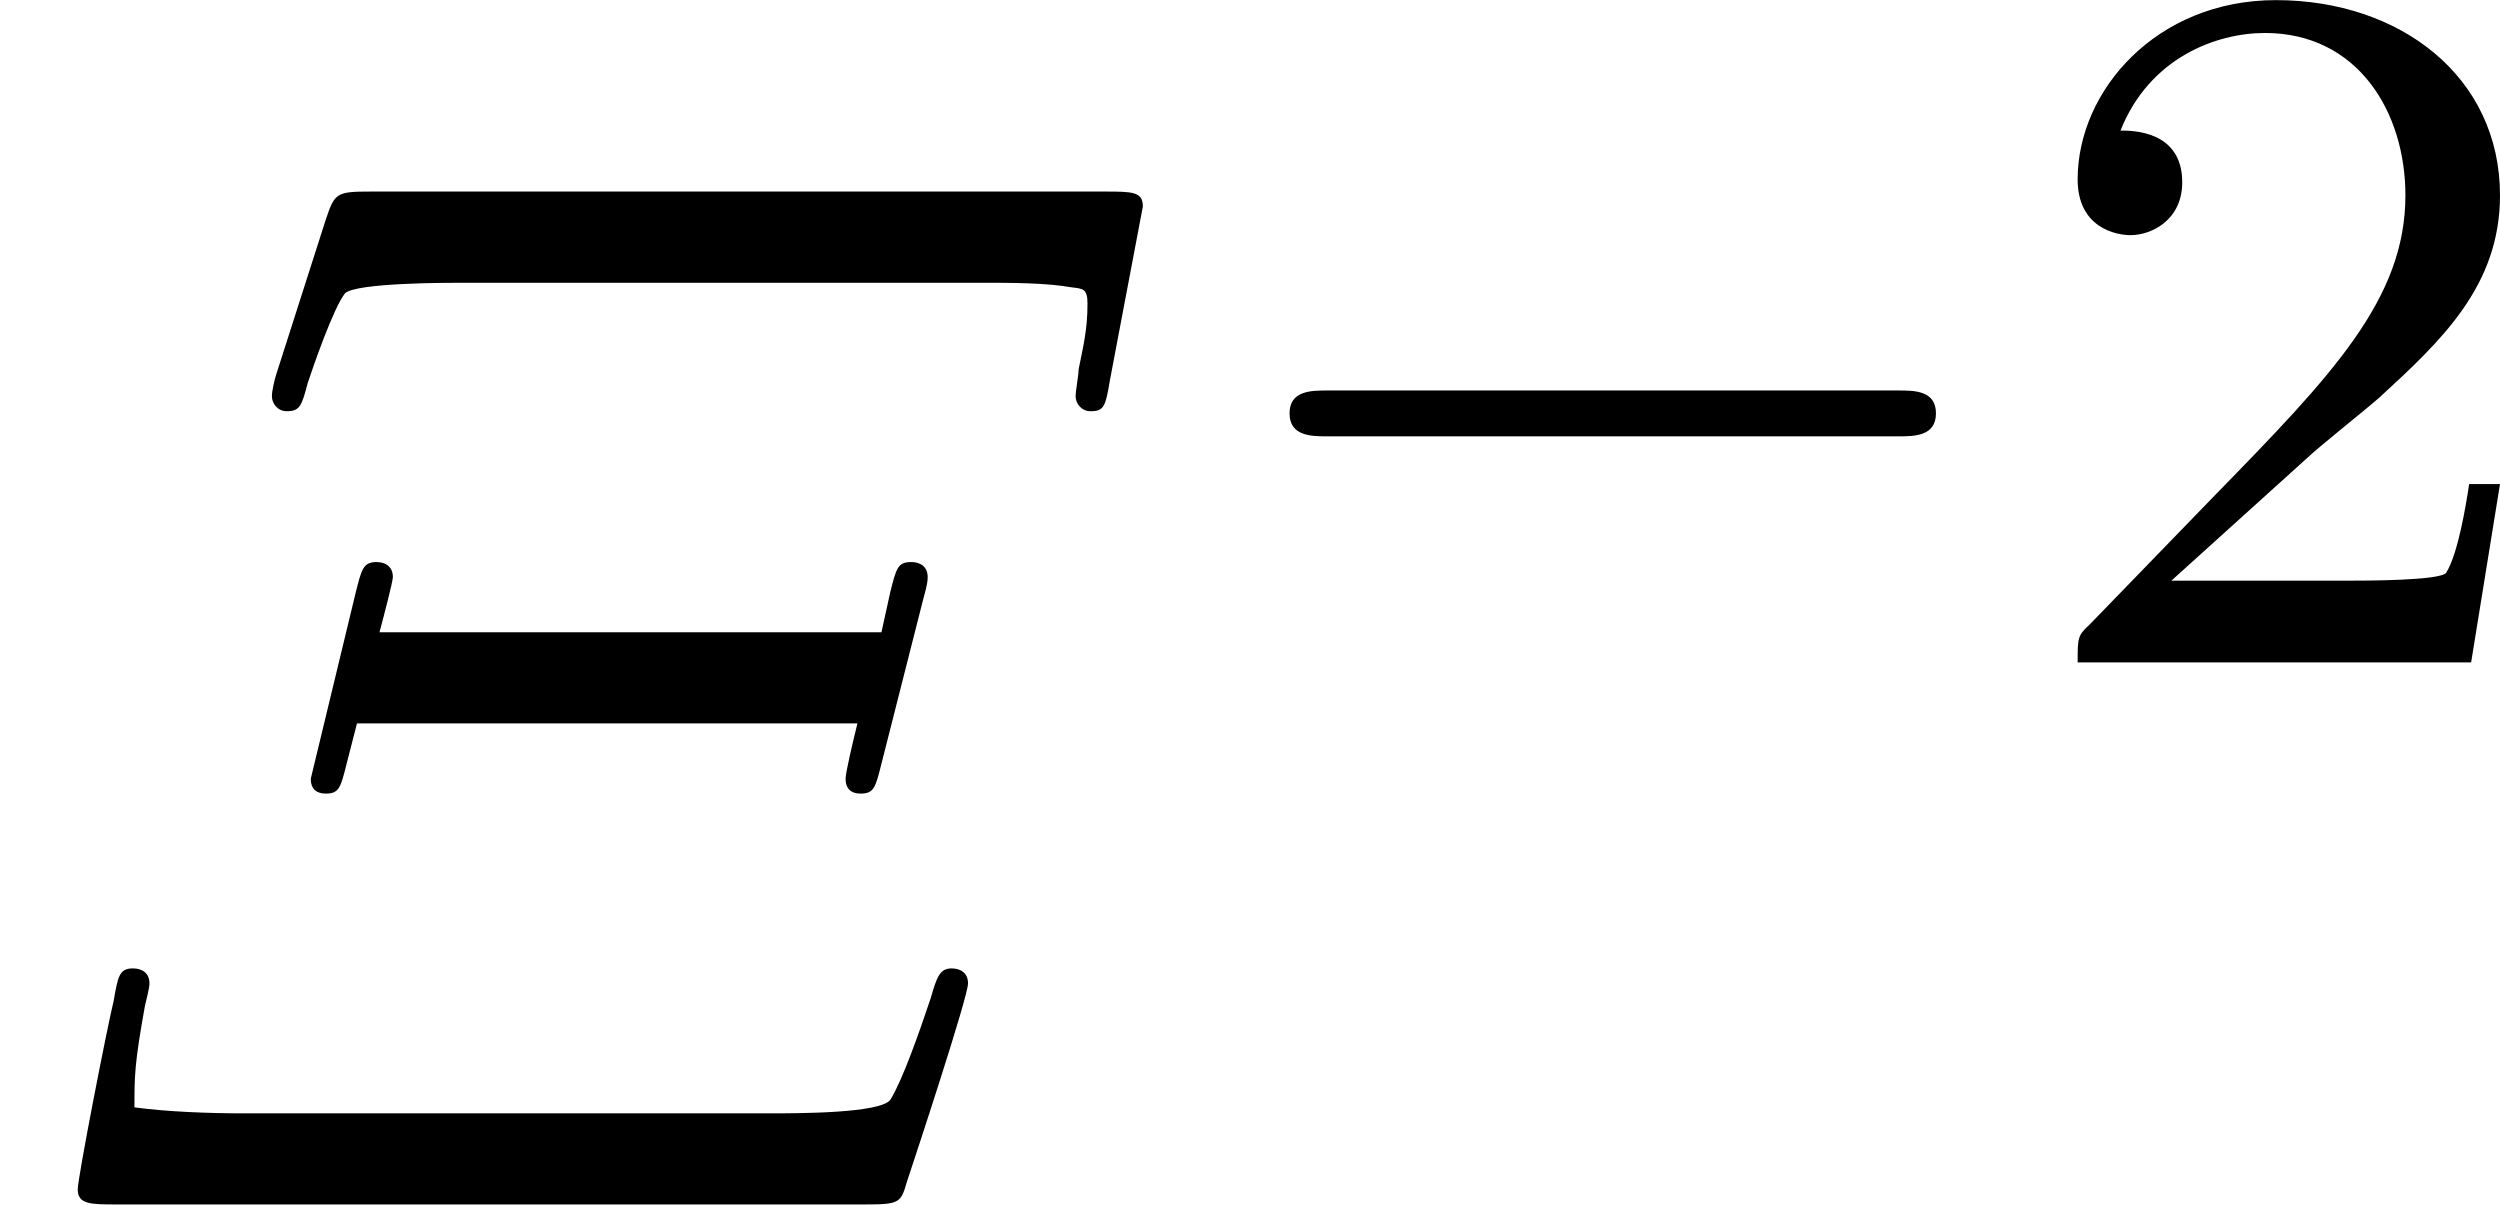
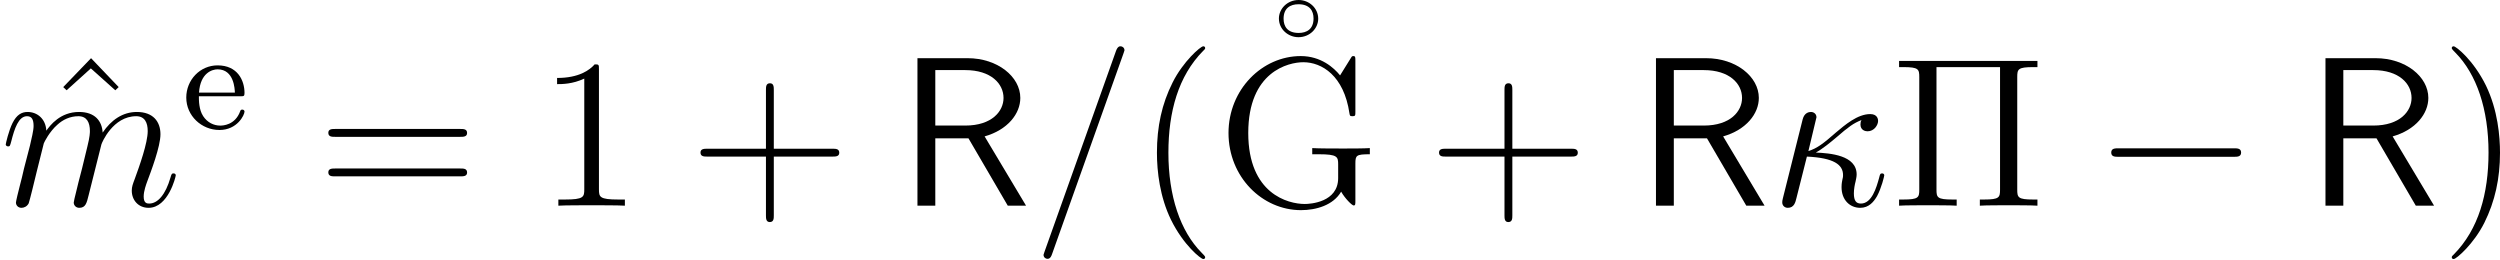
- <svg xmlns="http://www.w3.org/2000/svg" xmlns:xlink="http://www.w3.org/1999/xlink" version="1.1" width="20.007pt" height="9.639pt" viewBox="22.279 559.392 20.007 9.639">
+ <svg xmlns="http://www.w3.org/2000/svg" xmlns:xlink="http://www.w3.org/1999/xlink" version="1.1" width="140.626pt" height="14.571pt" viewBox="53.27 447.56 140.626 14.571">
  <defs>
-     <path id="g23-50" d="M2.248-1.626C2.375-1.745 2.71-2.008 2.837-2.12C3.332-2.574 3.802-3.013 3.802-3.738C3.802-4.686 3.005-5.3 2.008-5.3C1.052-5.3 .422-4.575 .422-3.866C.422-3.475 .733-3.419 .845-3.419C1.012-3.419 1.259-3.539 1.259-3.842C1.259-4.256 .861-4.256 .765-4.256C.996-4.838 1.53-5.037 1.921-5.037C2.662-5.037 3.045-4.407 3.045-3.738C3.045-2.909 2.463-2.303 1.522-1.339L.518-.303C.422-.215 .422-.199 .422 0H3.571L3.802-1.427H3.555C3.531-1.267 3.467-.869 3.371-.717C3.324-.654 2.718-.654 2.59-.654H1.172L2.248-1.626Z" />
-     <path id="g19-0" d="M5.571-1.809C5.699-1.809 5.874-1.809 5.874-1.993S5.699-2.176 5.571-2.176H1.004C.877-2.176 .701-2.176 .701-1.993S.877-1.809 1.004-1.809H5.571Z" />
-     <path id="g22-4" d="M9.146-7.986C9.146-8.106 9.062-8.106 8.835-8.106H2.965C2.69-8.106 2.678-8.094 2.606-7.878L2.212-6.647C2.2-6.611 2.176-6.516 2.176-6.468C2.176-6.408 2.224-6.348 2.295-6.348C2.403-6.348 2.415-6.396 2.463-6.575C2.499-6.683 2.666-7.173 2.762-7.293C2.857-7.376 3.575-7.376 3.682-7.376H7.855C8.094-7.376 8.369-7.376 8.572-7.34C8.667-7.329 8.703-7.329 8.703-7.209C8.703-6.994 8.667-6.862 8.632-6.683C8.632-6.635 8.608-6.516 8.608-6.468C8.608-6.408 8.656-6.348 8.727-6.348C8.835-6.348 8.847-6.384 8.883-6.599L9.146-7.986ZM1.949-.729C1.686-.729 1.339-.741 1.076-.777C1.076-1.028 1.076-1.124 1.16-1.59C1.196-1.733 1.196-1.757 1.196-1.769C1.196-1.853 1.136-1.889 1.064-1.889C.956-1.889 .944-1.829 .909-1.626C.861-1.435 .622-.215 .622-.12C.622 0 .729 0 .933 0H6.922C7.197 0 7.209-.012 7.257-.179C7.329-.395 7.747-1.662 7.747-1.769C7.747-1.853 7.687-1.889 7.615-1.889C7.52-1.889 7.496-1.817 7.448-1.65C7.352-1.363 7.221-.992 7.125-.837C7.042-.729 6.384-.729 6.157-.729H1.949ZM2.487-3.407C2.487-3.324 2.534-3.288 2.606-3.288C2.714-3.288 2.726-3.335 2.774-3.527L2.857-3.85H6.862C6.826-3.706 6.767-3.455 6.767-3.407C6.767-3.324 6.814-3.288 6.886-3.288C6.994-3.288 7.006-3.335 7.054-3.527L7.388-4.842C7.4-4.89 7.424-4.961 7.424-5.021C7.424-5.105 7.364-5.141 7.293-5.141C7.185-5.141 7.173-5.093 7.125-4.902L7.054-4.579H3.037C3.072-4.71 3.144-4.985 3.144-5.021C3.144-5.105 3.084-5.141 3.013-5.141C2.905-5.141 2.893-5.081 2.845-4.89L2.487-3.407Z" />
+     <path id="g15-82" d="M4.866-3.897C6.169-4.268 6.874-5.177 6.874-6.061C6.874-7.257 5.595-8.297 3.909-8.297H1.088V0H2.092V-3.79H3.957L6.169 0H7.197L4.866-3.897ZM2.092-4.507V-7.627H3.778C5.224-7.627 5.93-6.862 5.93-6.061C5.93-5.32 5.284-4.507 3.778-4.507H2.092Z" />
+     <path id="g22-20" d="M2.546-2.989C2.941-3.204 3.383-3.575 3.682-3.826C4.4-4.447 4.663-4.639 5.117-4.818C5.069-4.746 5.057-4.651 5.057-4.567C5.057-4.244 5.332-4.184 5.452-4.184C5.834-4.184 6.049-4.543 6.049-4.77C6.049-4.842 6.025-5.153 5.607-5.153C4.89-5.153 4.184-4.543 3.658-4.101C2.965-3.491 2.618-3.228 2.128-3.072L2.582-4.973C2.582-5.165 2.427-5.272 2.271-5.272C2.164-5.272 1.901-5.236 1.805-4.854L.693-.418C.658-.275 .658-.251 .658-.179C.658-.012 .789 .12 .968 .12C1.327 .12 1.399-.191 1.459-.442C1.53-.693 2.02-2.69 2.044-2.762C3.563-2.69 4.077-2.307 4.077-1.722C4.077-1.638 4.077-1.602 4.041-1.47C3.993-1.243 3.993-1.112 3.993-1.04C3.993-.323 4.459 .12 5.045 .12C5.535 .12 5.81-.227 5.99-.538C6.241-1.004 6.396-1.662 6.396-1.71C6.396-1.769 6.348-1.817 6.276-1.817C6.169-1.817 6.157-1.769 6.109-1.578C5.954-1.004 5.691-.12 5.081-.12C4.818-.12 4.686-.275 4.686-.693C4.686-.921 4.734-1.184 4.782-1.363C4.806-1.482 4.842-1.626 4.842-1.757C4.842-2.845 3.335-2.953 2.546-2.989Z" />
+     <path id="g22-61" d="M5.129-8.524C5.129-8.536 5.2-8.715 5.2-8.739C5.2-8.883 5.081-8.966 4.985-8.966C4.926-8.966 4.818-8.966 4.722-8.703L.717 2.546C.717 2.558 .646 2.738 .646 2.762C.646 2.905 .765 2.989 .861 2.989C.933 2.989 1.04 2.977 1.124 2.726L5.129-8.524Z" />
+     <path id="g22-109" d="M2.463-3.503C2.487-3.575 2.786-4.172 3.228-4.555C3.539-4.842 3.945-5.033 4.411-5.033C4.89-5.033 5.057-4.674 5.057-4.196C5.057-4.125 5.057-3.885 4.914-3.324L4.615-2.092C4.519-1.733 4.292-.849 4.268-.717C4.22-.538 4.148-.227 4.148-.179C4.148-.012 4.28 .12 4.459 .12C4.818 .12 4.878-.155 4.985-.586L5.703-3.443C5.727-3.539 6.348-5.033 7.663-5.033C8.141-5.033 8.309-4.674 8.309-4.196C8.309-3.527 7.843-2.224 7.58-1.506C7.472-1.219 7.412-1.064 7.412-.849C7.412-.311 7.783 .12 8.357 .12C9.468 .12 9.887-1.638 9.887-1.71C9.887-1.769 9.839-1.817 9.767-1.817C9.66-1.817 9.648-1.781 9.588-1.578C9.313-.622 8.871-.12 8.393-.12C8.273-.12 8.082-.132 8.082-.514C8.082-.825 8.225-1.207 8.273-1.339C8.488-1.913 9.026-3.324 9.026-4.017C9.026-4.734 8.608-5.272 7.699-5.272C6.898-5.272 6.253-4.818 5.774-4.113C5.738-4.758 5.344-5.272 4.447-5.272C3.383-5.272 2.821-4.519 2.606-4.22C2.57-4.902 2.08-5.272 1.554-5.272C1.207-5.272 .933-5.105 .705-4.651C.49-4.22 .323-3.491 .323-3.443S.371-3.335 .454-3.335C.55-3.335 .562-3.347 .634-3.622C.813-4.328 1.04-5.033 1.518-5.033C1.793-5.033 1.889-4.842 1.889-4.483C1.889-4.22 1.769-3.754 1.686-3.383L1.351-2.092C1.303-1.865 1.172-1.327 1.112-1.112C1.028-.801 .897-.239 .897-.179C.897-.012 1.028 .12 1.207 .12C1.351 .12 1.518 .048 1.614-.132C1.638-.191 1.745-.61 1.805-.849L2.068-1.925L2.463-3.503Z" />
+     <path id="g20-0" d="M7.878-2.75C8.082-2.75 8.297-2.75 8.297-2.989S8.082-3.228 7.878-3.228H1.411C1.207-3.228 .992-3.228 .992-2.989S1.207-2.75 1.411-2.75H7.878Z" />
+     <path id="g23-101" d="M3.292-1.817C3.467-1.817 3.515-1.817 3.515-2C3.515-2.71 3.124-3.555 2-3.555C1.012-3.555 .239-2.734 .239-1.745C.239-.717 1.1 .08 2.104 .08C3.116 .08 3.515-.773 3.515-.956C3.515-.988 3.491-1.068 3.387-1.068C3.3-1.068 3.284-1.012 3.268-.964C2.981-.191 2.295-.167 2.152-.167C1.793-.167 1.427-.335 1.188-.701S.948-1.578 .948-1.817H3.292ZM.956-2.024C1.028-3.14 1.706-3.332 2-3.332C2.933-3.332 2.965-2.208 2.973-2.024H.956Z" />
+     <path id="g32-5" d="M7.137-7.233C7.137-7.675 7.173-7.795 8.034-7.795H8.273V-8.141H.49V-7.795H.729C1.59-7.795 1.626-7.675 1.626-7.233V-.909C1.626-.466 1.59-.347 .729-.347H.49V0C.777-.024 1.757-.024 2.104-.024C2.463-.024 3.443-.024 3.73 0V-.347H3.491C2.63-.347 2.594-.466 2.594-.909V-7.795H6.169V-.909C6.169-.466 6.133-.347 5.272-.347H5.033V0C5.32-.024 6.3-.024 6.647-.024C7.006-.024 7.986-.024 8.273 0V-.347H8.034C7.173-.347 7.137-.466 7.137-.909V-7.233Z" />
+     <path id="g32-23" d="M5.487-7.496C5.487-8.106 4.961-8.548 4.388-8.548C3.742-8.548 3.276-8.046 3.276-7.508C3.276-6.898 3.802-6.456 4.376-6.456C5.021-6.456 5.487-6.958 5.487-7.496ZM4.388-6.695C3.754-6.695 3.539-7.066 3.539-7.496C3.539-8.094 3.921-8.309 4.376-8.309C5.009-8.309 5.224-7.938 5.224-7.508C5.224-6.91 4.842-6.695 4.388-6.695Z" />
+     <path id="g32-40" d="M3.885 2.905C3.885 2.869 3.885 2.845 3.682 2.642C2.487 1.435 1.817-.538 1.817-2.977C1.817-5.296 2.379-7.293 3.766-8.703C3.885-8.811 3.885-8.835 3.885-8.871C3.885-8.942 3.826-8.966 3.778-8.966C3.622-8.966 2.642-8.106 2.056-6.934C1.447-5.727 1.172-4.447 1.172-2.977C1.172-1.913 1.339-.49 1.961 .789C2.666 2.224 3.646 3.001 3.778 3.001C3.826 3.001 3.885 2.977 3.885 2.905Z" />
+     <path id="g32-41" d="M3.371-2.977C3.371-3.885 3.252-5.368 2.582-6.755C1.877-8.189 .897-8.966 .765-8.966C.717-8.966 .658-8.942 .658-8.871C.658-8.835 .658-8.811 .861-8.608C2.056-7.4 2.726-5.428 2.726-2.989C2.726-.669 2.164 1.327 .777 2.738C.658 2.845 .658 2.869 .658 2.905C.658 2.977 .717 3.001 .765 3.001C.921 3.001 1.901 2.14 2.487 .968C3.096-.251 3.371-1.542 3.371-2.977Z" />
+     <path id="g32-43" d="M4.77-2.762H8.07C8.237-2.762 8.452-2.762 8.452-2.977C8.452-3.204 8.249-3.204 8.07-3.204H4.77V-6.504C4.77-6.671 4.77-6.886 4.555-6.886C4.328-6.886 4.328-6.683 4.328-6.504V-3.204H1.028C.861-3.204 .646-3.204 .646-2.989C.646-2.762 .849-2.762 1.028-2.762H4.328V.538C4.328 .705 4.328 .921 4.543 .921C4.77 .921 4.77 .717 4.77 .538V-2.762Z" />
+     <path id="g32-49" d="M3.443-7.663C3.443-7.938 3.443-7.95 3.204-7.95C2.917-7.627 2.319-7.185 1.088-7.185V-6.838C1.363-6.838 1.961-6.838 2.618-7.149V-.921C2.618-.49 2.582-.347 1.53-.347H1.16V0C1.482-.024 2.642-.024 3.037-.024S4.579-.024 4.902 0V-.347H4.531C3.479-.347 3.443-.49 3.443-.921V-7.663Z" />
+     <path id="g32-61" d="M8.07-3.873C8.237-3.873 8.452-3.873 8.452-4.089C8.452-4.316 8.249-4.316 8.07-4.316H1.028C.861-4.316 .646-4.316 .646-4.101C.646-3.873 .849-3.873 1.028-3.873H8.07ZM8.07-1.65C8.237-1.65 8.452-1.65 8.452-1.865C8.452-2.092 8.249-2.092 8.07-2.092H1.028C.861-2.092 .646-2.092 .646-1.877C.646-1.65 .849-1.65 1.028-1.65H8.07Z" />
+     <path id="g32-71" d="M7.783-2.367C7.783-2.833 7.831-2.893 8.596-2.893V-3.24C8.285-3.216 7.46-3.216 7.101-3.216C6.719-3.216 5.679-3.216 5.356-3.24V-2.893H5.727C6.779-2.893 6.814-2.75 6.814-2.319V-1.554C6.814-.191 5.248-.096 4.937-.096C3.993-.096 1.757-.669 1.757-4.089C1.757-7.544 4.017-8.07 4.854-8.07C5.894-8.07 7.137-7.317 7.448-5.2C7.472-5.069 7.472-5.033 7.615-5.033C7.783-5.033 7.783-5.069 7.783-5.308V-8.141C7.783-8.357 7.783-8.416 7.663-8.416C7.592-8.416 7.58-8.393 7.508-8.273L6.922-7.329C6.575-7.759 5.846-8.416 4.71-8.416C2.546-8.416 .646-6.539 .646-4.089C.646-1.614 2.546 .251 4.722 .251C5.571 .251 6.539-.024 6.982-.789C7.197-.406 7.592-.012 7.687-.012S7.783-.084 7.783-.275V-2.367Z" />
+     <path id="g32-94" d="M2.929-8.297L1.363-6.671L1.554-6.492L2.917-7.723L4.292-6.492L4.483-6.671L2.929-8.297Z" />
  </defs>
  <g id="page1">
-     <use x="22.279" y="569.031" xlink:href="#g22-4" />
-     <use x="31.898" y="564.693" xlink:href="#g19-0" />
-     <use x="38.484" y="564.693" xlink:href="#g23-50" />
+     <use x="55.463" y="459.13" xlink:href="#g32-94" />
+     <use x="53.27" y="459.13" xlink:href="#g22-109" />
+     <use x="63.509" y="454.792" xlink:href="#g23-101" />
+     <use x="71.092" y="459.13" xlink:href="#g32-61" />
+     <use x="83.518" y="459.13" xlink:href="#g32-49" />
+     <use x="92.027" y="459.13" xlink:href="#g32-43" />
+     <use x="103.789" y="459.13" xlink:href="#g15-82" />
+     <use x="111.323" y="459.13" xlink:href="#g22-61" />
+     <use x="117.176" y="459.13" xlink:href="#g32-40" />
+     <use x="121.933" y="456.108" xlink:href="#g32-23" />
+     <use x="121.728" y="459.13" xlink:href="#g32-71" />
+     <use x="133.57" y="459.13" xlink:href="#g32-43" />
+     <use x="145.331" y="459.13" xlink:href="#g15-82" />
+     <use x="152.865" y="459.13" xlink:href="#g22-20" />
+     <use x="159.604" y="459.13" xlink:href="#g32-5" />
+     <use x="171.036" y="459.13" xlink:href="#g20-0" />
+     <use x="182.991" y="459.13" xlink:href="#g15-82" />
+     <use x="190.525" y="459.13" xlink:href="#g32-41" />
  </g>
</svg>
